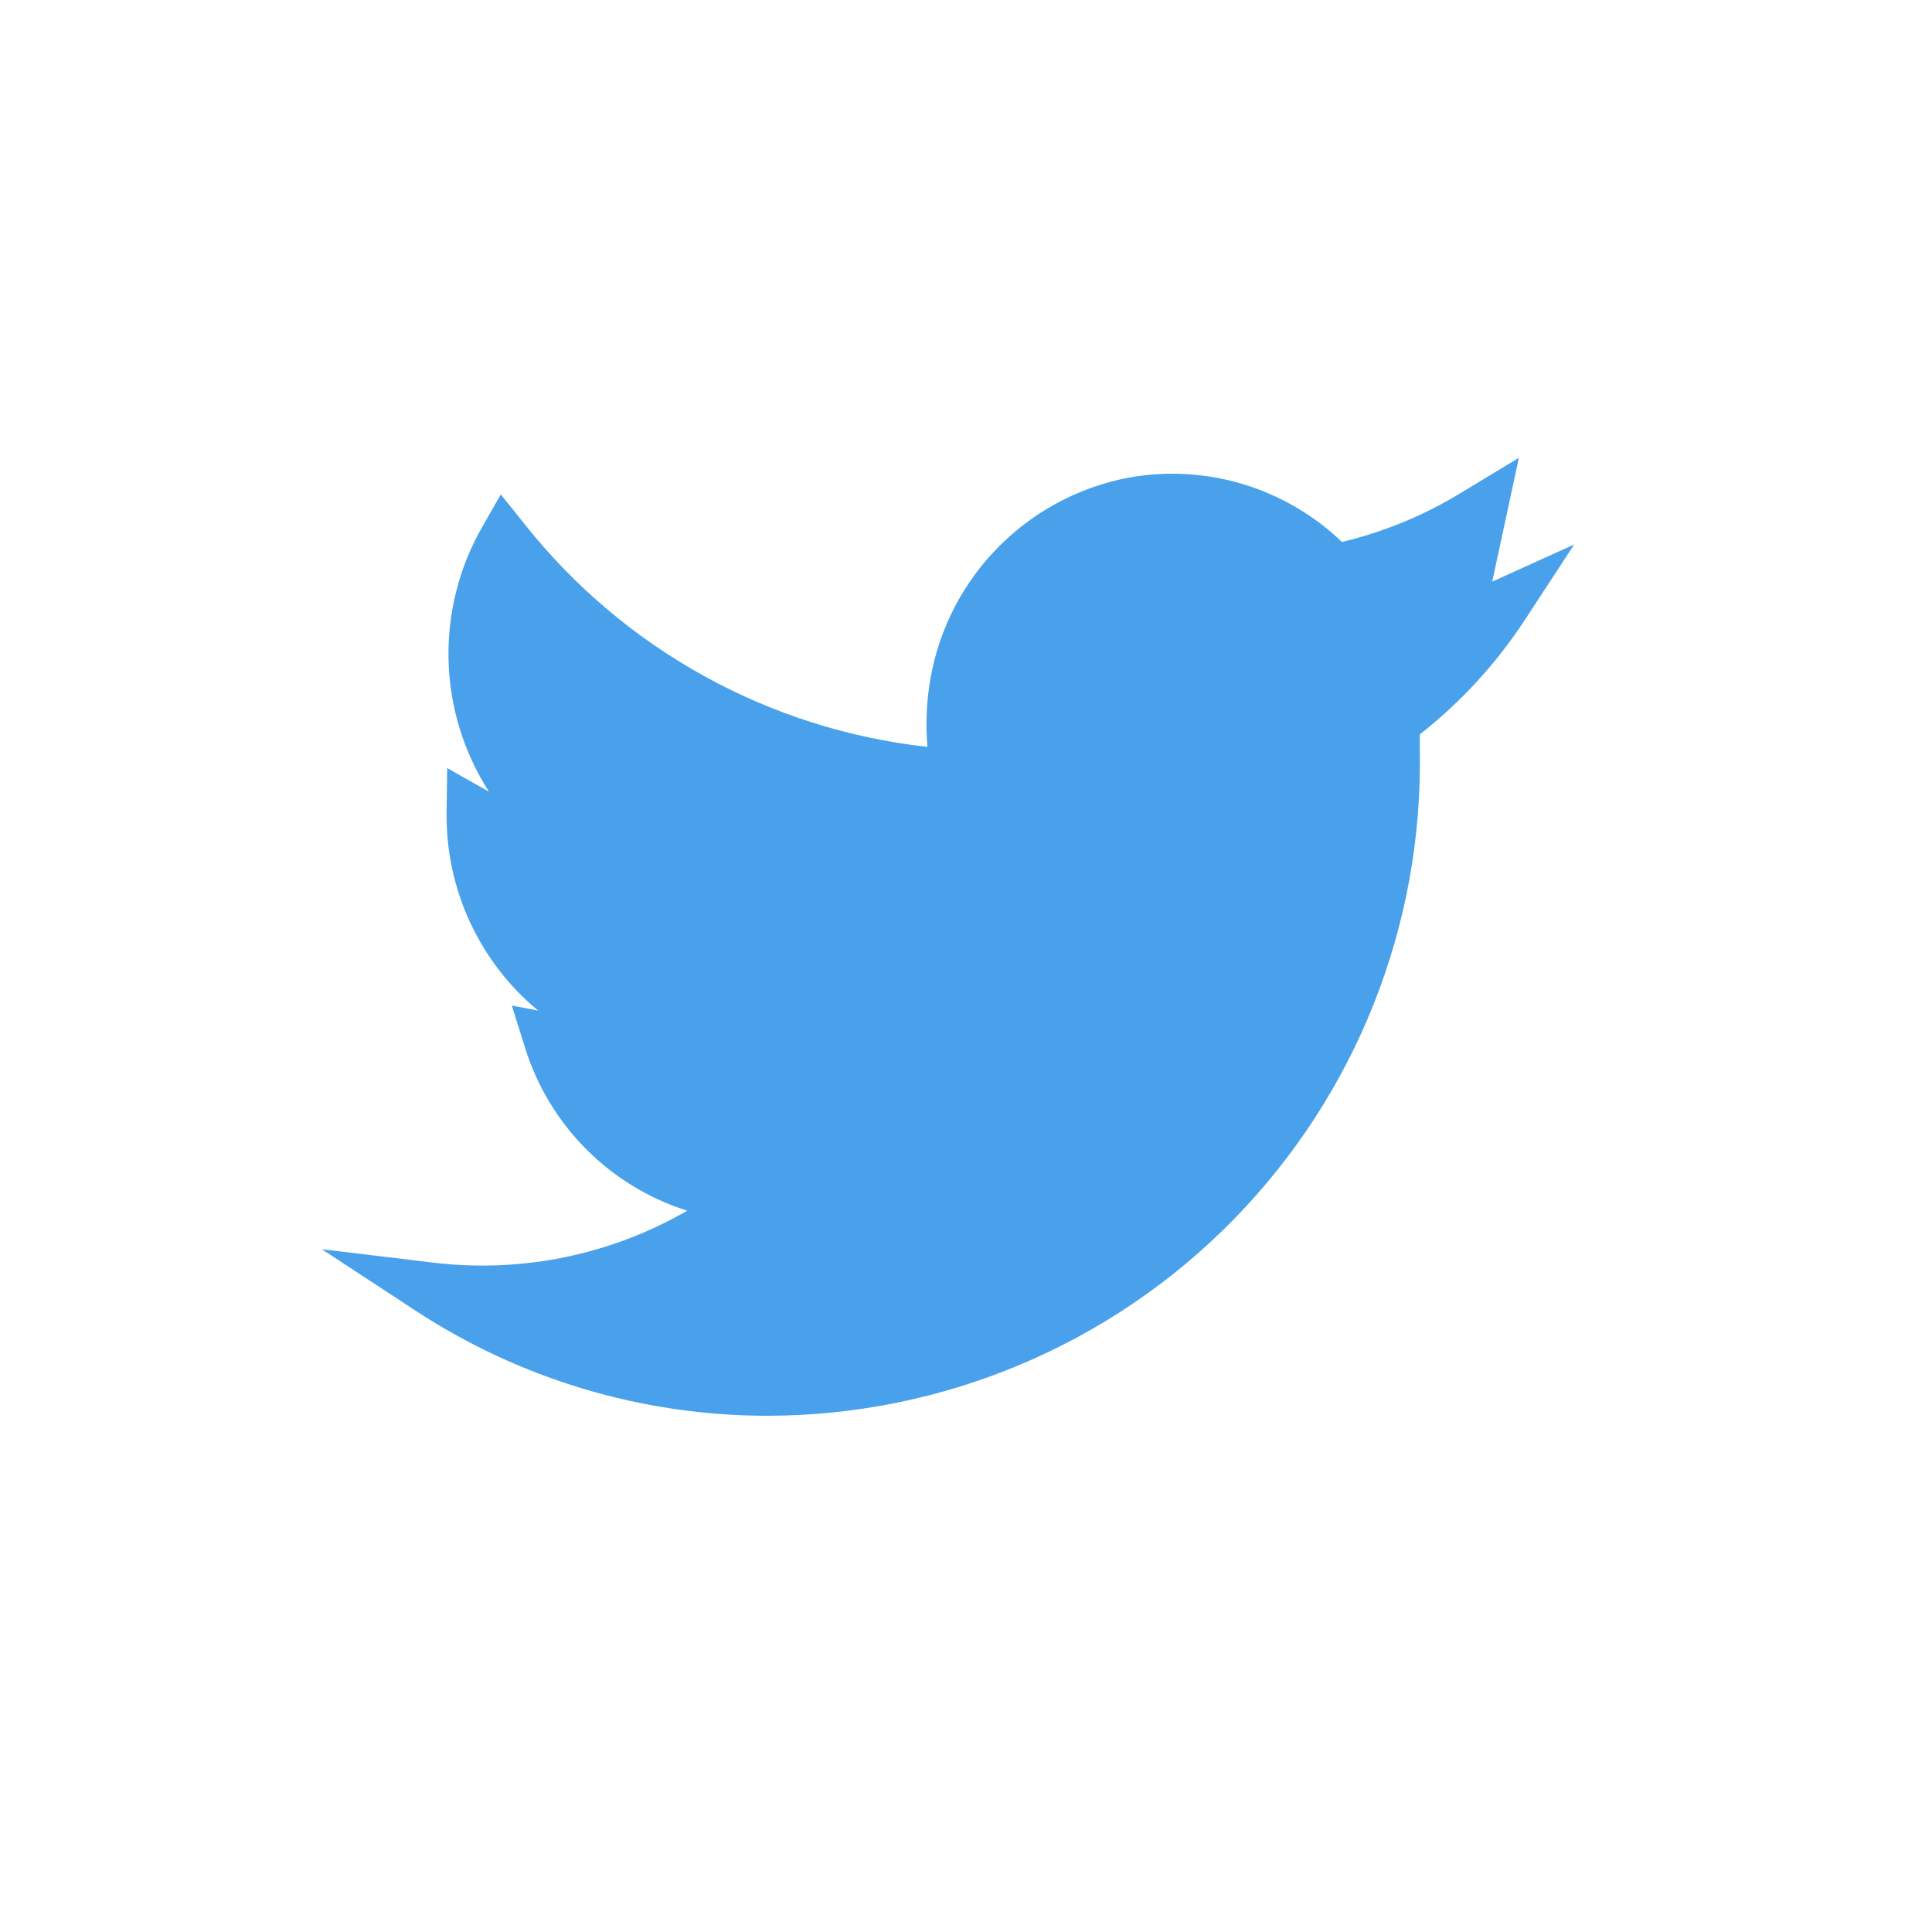
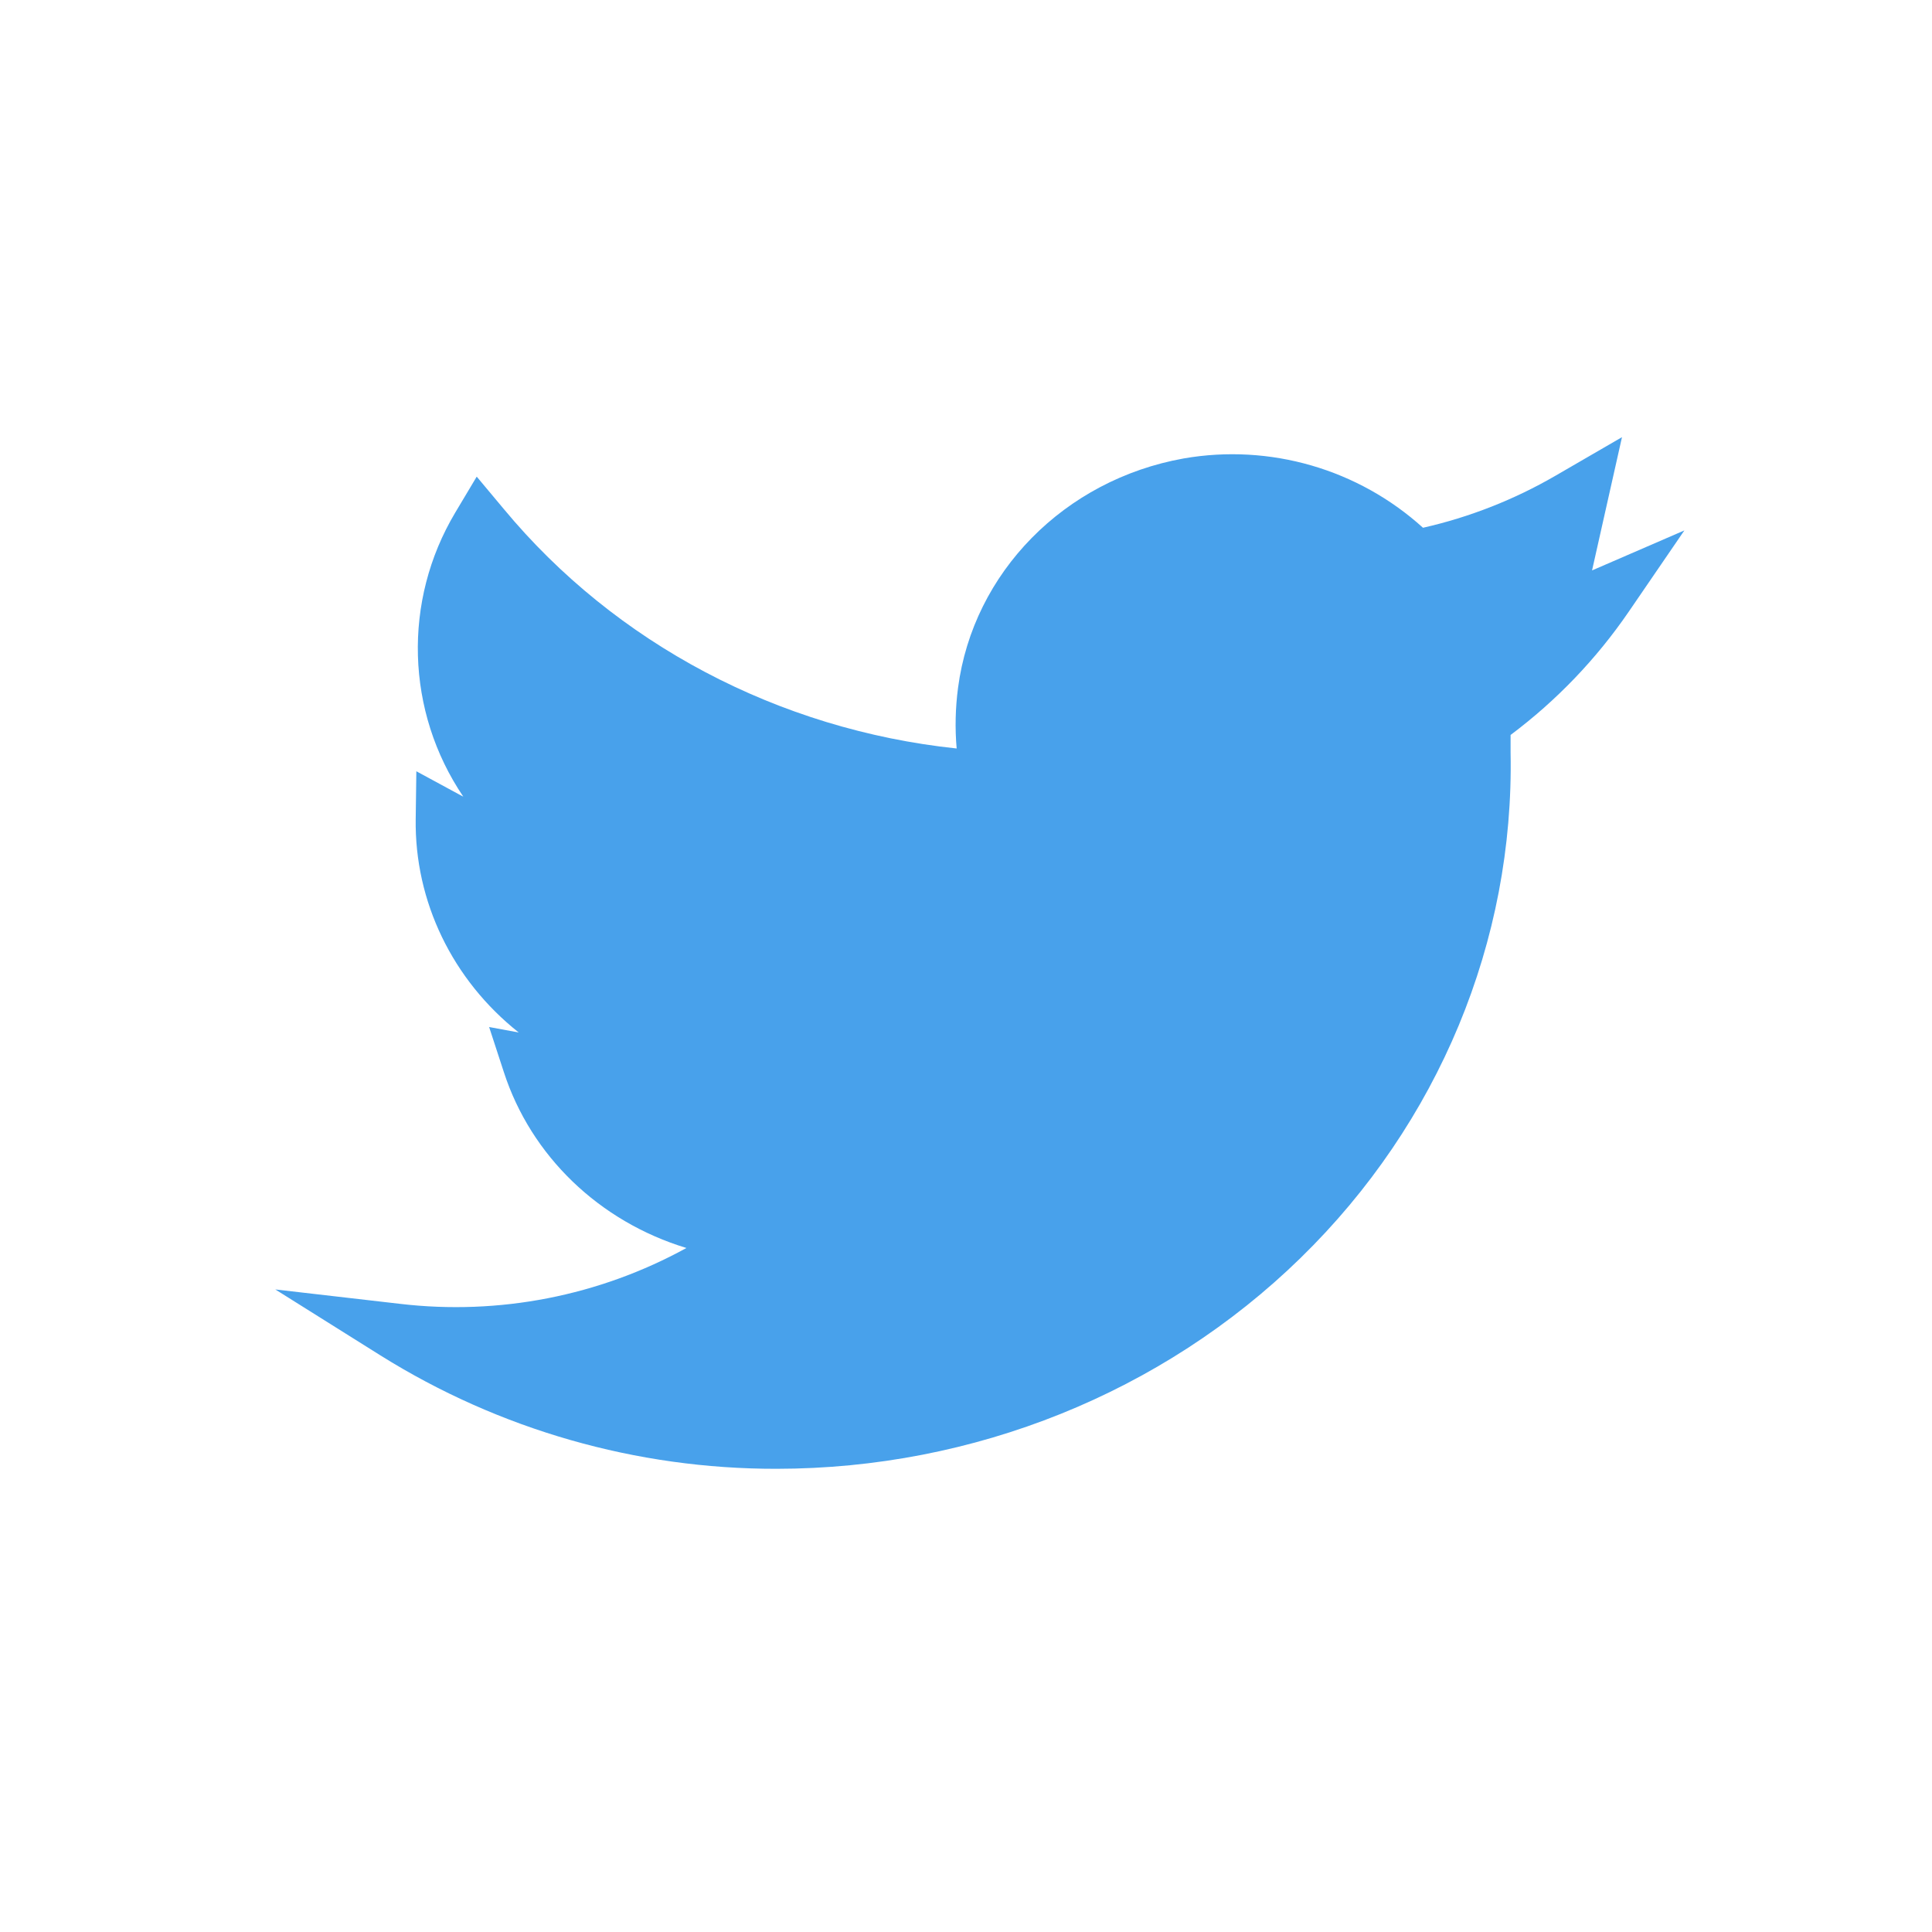
<svg xmlns="http://www.w3.org/2000/svg" width="24" height="24" viewBox="0 0 24 24">
-   <defs>
-     <style>
-             .cls-1{fill:none}.cls-2{fill:#49a1eb}
-         </style>
-   </defs>
-   <g id="footer_twitter_on" transform="translate(-436 -2317)">
-     <path id="사각형_4093" d="M0 0h24v24H0z" class="cls-1" data-name="사각형 4093" transform="translate(436 2317)" />
-     <path id="패스_730" d="M16.244 6.4l-.736.445a5.081 5.081 0 0 1-1.462.6 3.045 3.045 0 0 0-2.642-.8 3.084 3.084 0 0 0-2.492 2.646 3.318 3.318 0 0 0-.015.7 7.427 7.427 0 0 1-5-2.762l-.3-.374-.237.415a3.169 3.169 0 0 0 .089 3.276l-.039-.021-.479-.271-.007.55a3.14 3.14 0 0 0 1.137 2.463l-.327-.063.163.52a3.086 3.086 0 0 0 2.016 2.029 5.094 5.094 0 0 1-3.161.644l-1.379-.166 1.162.761A7.966 7.966 0 0 0 6.908 18.3a8.111 8.111 0 0 0 8.105-8.264v-.2a5.926 5.926 0 0 0 1.306-1.424l.613-.936-1.019.462zM4.724 14z" class="cls-2" data-name="패스 730" transform="translate(438.624 2316.287)" />
+   <g fill="none" fill-rule="evenodd">
+     <path d="M0 0h24v24H0z" />
+     <path fill="#48A1EB" fill-rule="nonzero" d="M20.15 5.43l-.828.48a5.861 5.861 0 0 1-1.645.646 3.527 3.527 0 0 0-2.973-.861c-1.482.265-2.615 1.417-2.803 2.85-.033.25-.039.502-.017.753-2.214-.234-4.24-1.305-5.625-2.974l-.337-.403-.267.447a3.289 3.289 0 0 0 .1 3.528l-.044-.023-.539-.292-.008.593c-.015 1.023.456 1.999 1.28 2.652l-.368-.068.183.56c.337 1.04 1.184 1.856 2.268 2.185a5.945 5.945 0 0 1-3.556.694l-1.551-.179 1.307.82a9.252 9.252 0 0 0 4.92 1.408c2.449-.001 4.794-.945 6.509-2.619 1.715-1.673 2.655-3.937 2.609-6.28V9.13a6.495 6.495 0 0 0 1.469-1.533l.69-1.008-1.147.497.372-1.656z" />
  </g>
</svg>
